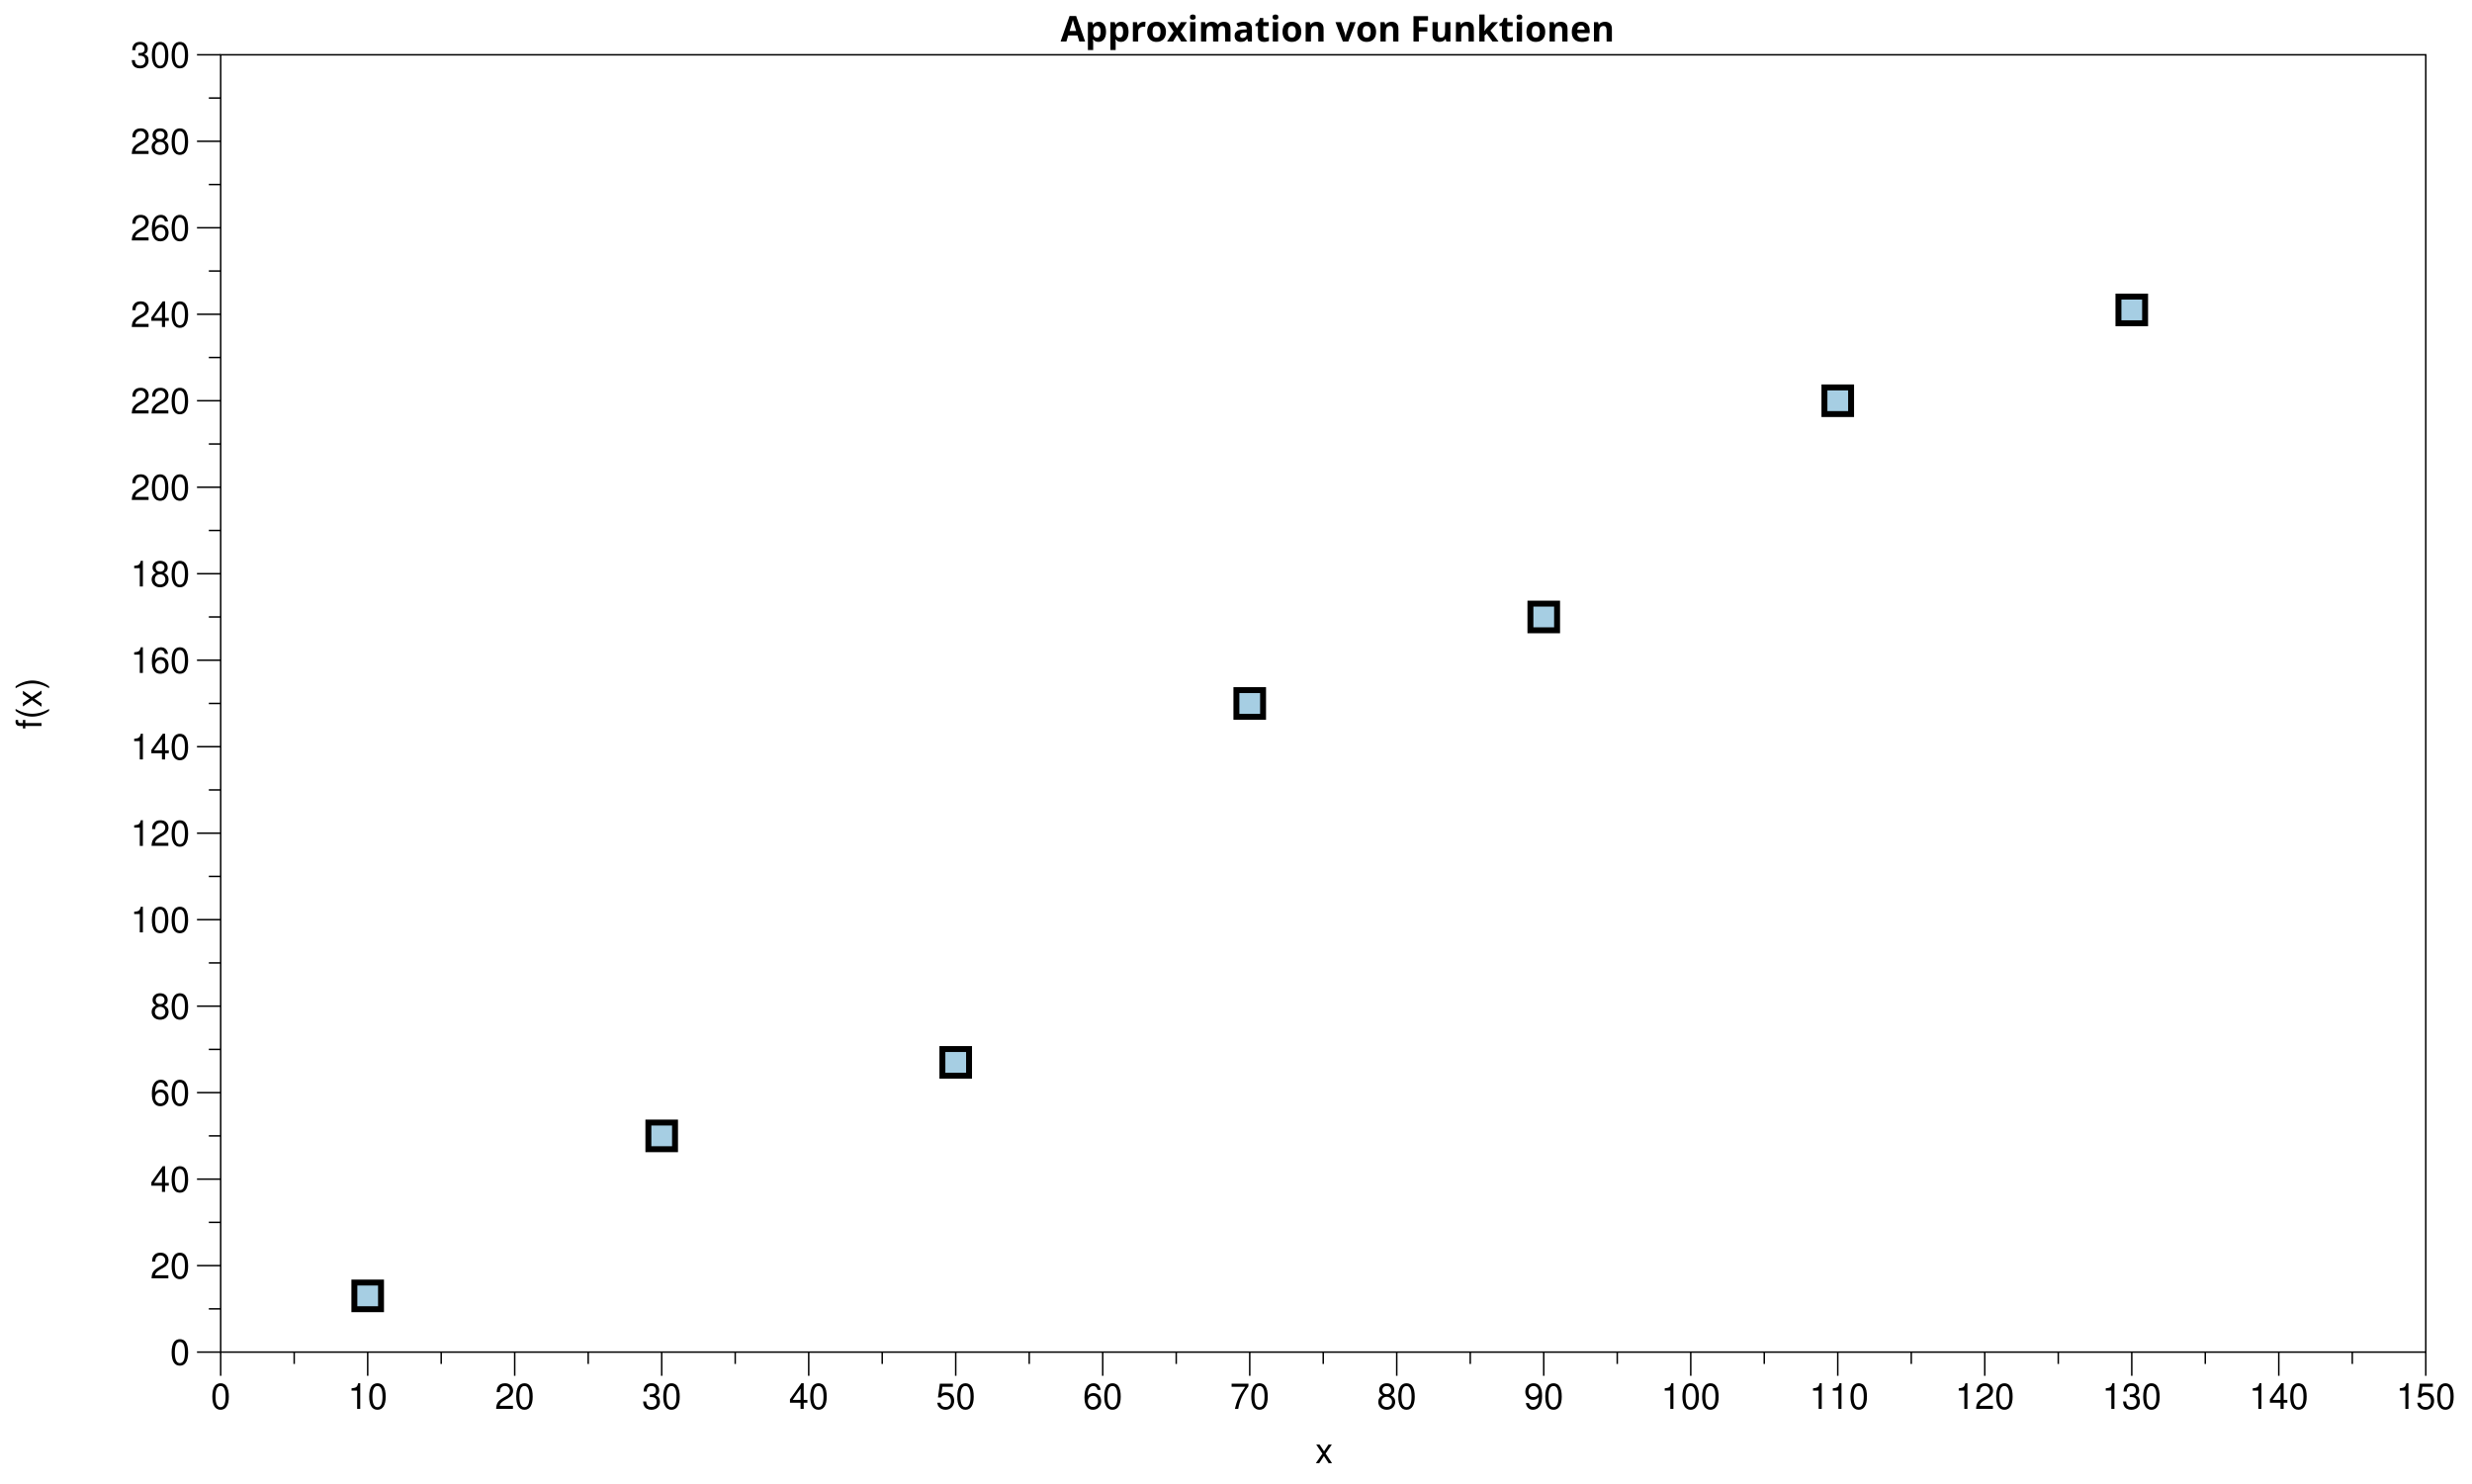
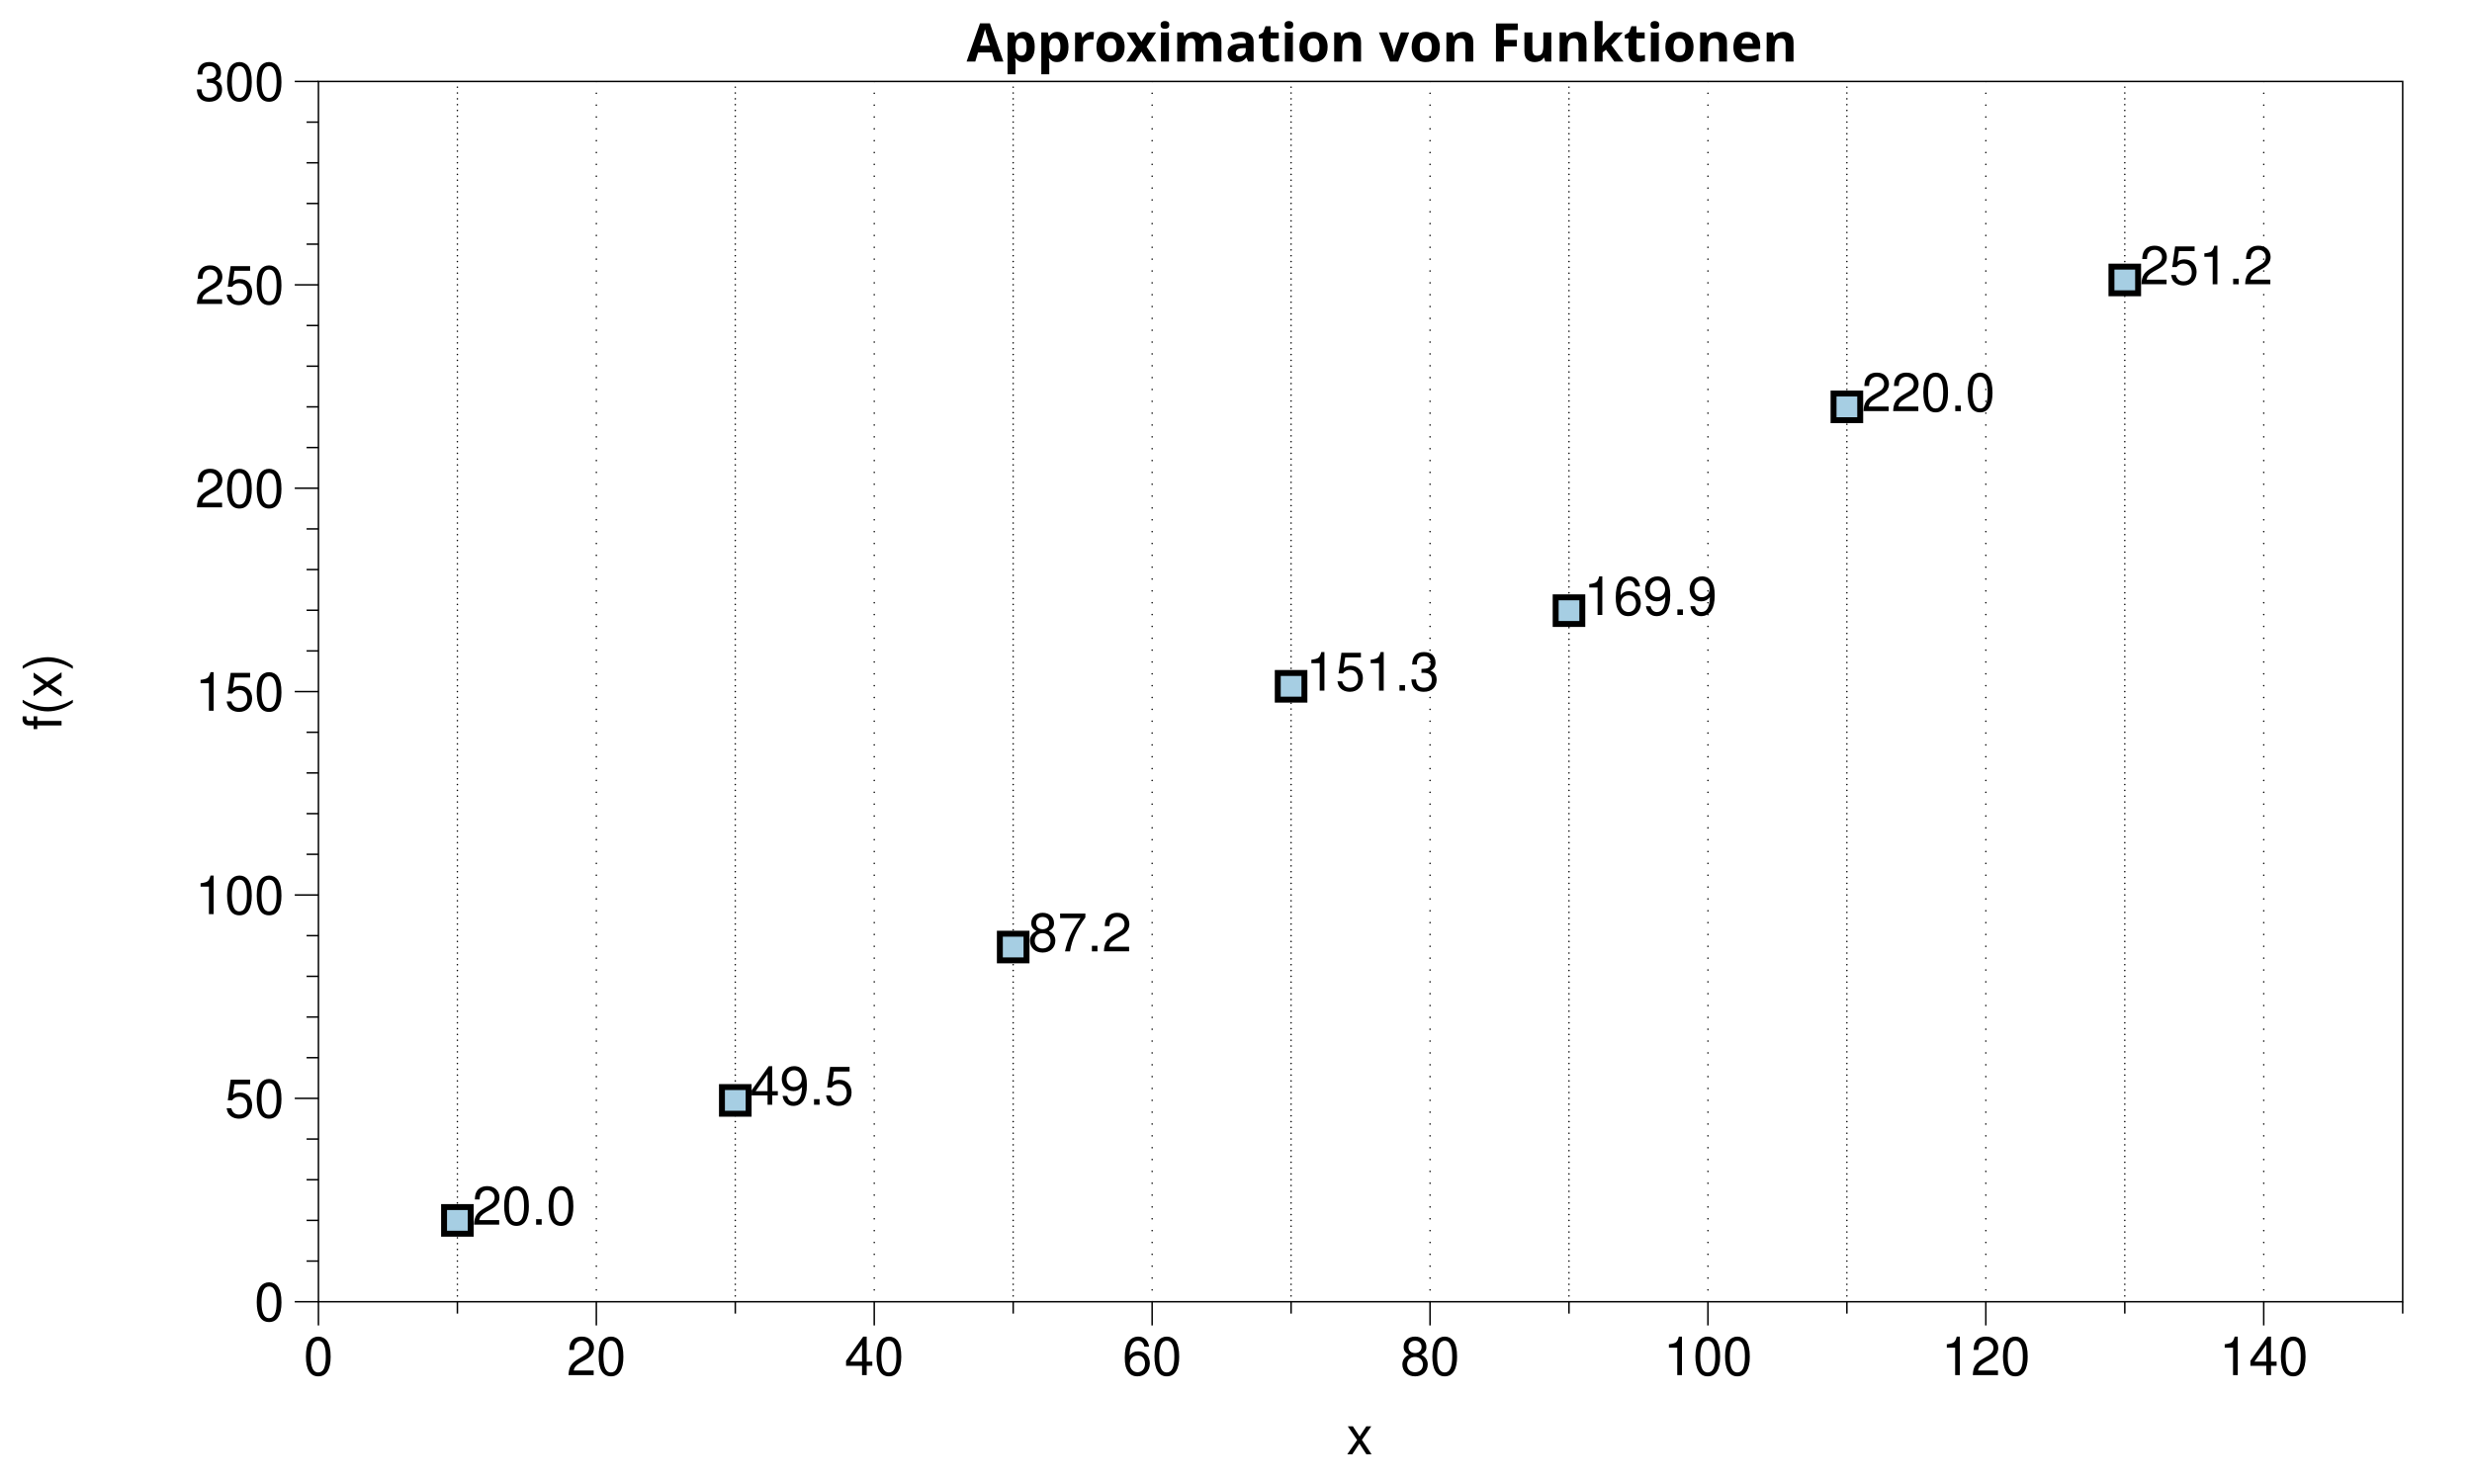
<svg xmlns="http://www.w3.org/2000/svg" width="834.5" height="501" version="1.1">
  <g>
+     <g id="Background">
+       <defs>
+         <clipPath id="clipPath">
+           <rect x="107.5" y="27.5" width="703.6" height="412" />
+         </clipPath>
+       </defs>
+       <g id="Grid" clip-path="url(#clipPath)">
+         <g>
+           <path d="M 201.313 439.5 L 201.313 27.5 M 295.127 439.5 L 295.127 27.5 M 388.94 439.5 L 388.94 27.5                   M 482.753 439.5 L 482.753 27.5 M 576.567 439.5 L 576.567 27.5 M 670.38 439.5 L 670.38 27.5                   M 764.193 439.5 L 764.193 27.5 " stroke="black" stroke-dasharray="0.01,3.99" stroke-linecap="round" fill="none" stroke-width="0.5" />
+           <path d="M 154.407 439.5 L 154.407 27.5 M 248.22 439.5 L 248.22 27.5 M 342.033 439.5 L 342.033 27.5                   M 435.847 439.5 L 435.847 27.5 M 529.66 439.5 L 529.66 27.5 M 623.473 439.5 L 623.473 27.5                   M 717.287 439.5 L 717.287 27.5 " stroke="black" stroke-dasharray="0.01,1.952" stroke-dashoffset="0.005" stroke-linecap="round" fill="none" stroke-width="0.5" />
+         </g>
+       </g>
+     </g>
    <g id="Commands">
-       <g id="it_Wert_im_Array">
+       <g id="it_einige_Werte_des_aufsteigend_sortierten_Arrays_a_0_a_150">
        <g>
-           <path d="M 119.627 442.02 L 128.627 442.02 L 128.627 433.02 L 119.627 433.02 L 119.627 442.02 z " fill="rgb(166,206,227)" stroke="none" />
-           <path d="M 119.627 442.02 L 128.627 442.02 L 128.627 433.02 L 119.627 433.02 L 119.627 442.02 z " stroke="black" fill="none" stroke-width="2" />
-           <path d="M 218.88 388 L 227.88 388 L 227.88 379 L 218.88 379 L 218.88 388 z " fill="rgb(166,206,227)" stroke="none" />
-           <path d="M 218.88 388 L 227.88 388 L 227.88 379 L 218.88 379 L 218.88 388 z " stroke="black" fill="none" stroke-width="2" />
-           <path d="M 318.133 363.18 L 327.133 363.18 L 327.133 354.18 L 318.133 354.18 L 318.133 363.18 z " fill="rgb(166,206,227)" stroke="none" />
-           <path d="M 318.133 363.18 L 327.133 363.18 L 327.133 354.18 L 318.133 354.18 L 318.133 363.18 z " stroke="black" fill="none" stroke-width="2" />
-           <path d="M 417.387 242 L 426.387 242 L 426.387 233 L 417.387 233 L 417.387 242 z " fill="rgb(166,206,227)" stroke="none" />
-           <path d="M 417.387 242 L 426.387 242 L 426.387 233 L 417.387 233 L 417.387 242 z " stroke="black" fill="none" stroke-width="2" />
-           <path d="M 516.64 212.8 L 525.64 212.8 L 525.64 203.8 L 516.64 203.8 L 516.64 212.8 z " fill="rgb(166,206,227)" stroke="none" />
-           <path d="M 516.64 212.8 L 525.64 212.8 L 525.64 203.8 L 516.64 203.8 L 516.64 212.8 z " stroke="black" fill="none" stroke-width="2" />
-           <path d="M 615.893 139.8 L 624.893 139.8 L 624.893 130.8 L 615.893 130.8 L 615.893 139.8 z " fill="rgb(166,206,227)" stroke="none" />
-           <path d="M 615.893 139.8 L 624.893 139.8 L 624.893 130.8 L 615.893 130.8 L 615.893 139.8 z " stroke="black" fill="none" stroke-width="2" />
-           <path d="M 715.147 109.14 L 724.147 109.14 L 724.147 100.14 L 715.147 100.14 L 715.147 109.14 z " fill="rgb(166,206,227)" stroke="none" />
-           <path d="M 715.147 109.14 L 724.147 109.14 L 724.147 100.14 L 715.147 100.14 L 715.147 109.14 z " stroke="black" fill="none" stroke-width="2" />
+           <path d="M 149.907 416.533 L 158.907 416.533 L 158.907 407.533 L 149.907 407.533 L 149.907 416.533 z " fill="rgb(166,206,227)" stroke="none" />
+           <path d="M 149.907 416.533 L 158.907 416.533 L 158.907 407.533 L 149.907 407.533 L 149.907 416.533 z " stroke="black" fill="none" stroke-width="2" />
+           <path d="M 243.72 376.02 L 252.72 376.02 L 252.72 367.02 L 243.72 367.02 L 243.72 376.02 z " fill="rgb(166,206,227)" stroke="none" />
+           <path d="M 243.72 376.02 L 252.72 376.02 L 252.72 367.02 L 243.72 367.02 L 243.72 376.02 z " stroke="black" fill="none" stroke-width="2" />
+           <path d="M 337.533 324.245 L 346.533 324.245 L 346.533 315.245 L 337.533 315.245 L 337.533 324.245 z " fill="rgb(166,206,227)" stroke="none" />
+           <path d="M 337.533 324.245 L 346.533 324.245 L 346.533 315.245 L 337.533 315.245 L 337.533 324.245 z " stroke="black" fill="none" stroke-width="2" />
+           <path d="M 431.347 236.215 L 440.347 236.215 L 440.347 227.215 L 431.347 227.215 L 431.347 236.215 z " fill="rgb(166,206,227)" stroke="none" />
+           <path d="M 431.347 236.215 L 440.347 236.215 L 440.347 227.215 L 431.347 227.215 L 431.347 236.215 z " stroke="black" fill="none" stroke-width="2" />
+           <path d="M 525.16 210.671 L 534.16 210.671 L 534.16 201.671 L 525.16 201.671 L 525.16 210.671 z " fill="rgb(166,206,227)" stroke="none" />
+           <path d="M 525.16 210.671 L 534.16 210.671 L 534.16 201.671 L 525.16 201.671 L 525.16 210.671 z " stroke="black" fill="none" stroke-width="2" />
+           <path d="M 618.973 141.867 L 627.973 141.867 L 627.973 132.867 L 618.973 132.867 L 618.973 141.867 z " fill="rgb(166,206,227)" stroke="none" />
+           <path d="M 618.973 141.867 L 627.973 141.867 L 627.973 132.867 L 618.973 132.867 L 618.973 141.867 z " stroke="black" fill="none" stroke-width="2" />
+           <path d="M 712.787 99.019 L 721.787 99.019 L 721.787 90.019 L 712.787 90.019 L 712.787 99.019 z " fill="rgb(166,206,227)" stroke="none" />
+           <path d="M 712.787 99.019 L 721.787 99.019 L 721.787 90.019 L 712.787 90.019 L 712.787 99.019 z " stroke="black" fill="none" stroke-width="2" />
+         </g>
+         <g>
+           <g font-family="Helvetica" font-size="18" fill="black">
+             <text x="159.407" y="413.489">20.0</text>
+           </g>
+           <g font-family="Helvetica" font-size="18" fill="black">
+             <text x="253.22" y="372.976">49.5</text>
+           </g>
+           <g font-family="Helvetica" font-size="18" fill="black">
+             <text x="347.033" y="321.201">87.2</text>
+           </g>
+           <g font-family="Helvetica" font-size="18" fill="black">
+             <text x="440.847" y="233.17">151.3</text>
+           </g>
+           <g font-family="Helvetica" font-size="18" fill="black">
+             <text x="534.66" y="207.626">169.9</text>
+           </g>
+           <g font-family="Helvetica" font-size="18" fill="black">
+             <text x="628.473" y="138.822">220.0</text>
+           </g>
+           <g font-family="Helvetica" font-size="18" fill="black">
+             <text x="722.287" y="95.974">251.2</text>
+           </g>
        </g>
      </g>
    </g>
    <g id="Foreground">
      <g id="Y_Axis">
-         <g transform="translate(14.0188,237.5) rotate(-90) translate(-14.0188,-237.5)" font-family="Helvetica" font-size="12" fill="black">
-           <text x="5.356" y="237.5">f(x)</text>
+         <g transform="translate(20.7781,233.5) rotate(-90) translate(-20.7781,-233.5)" font-family="Helvetica" font-size="18" fill="black">
+           <text x="7.784" y="233.5">f(x)</text>
        </g>
        <g id="Y_Labels">
-           <g font-family="Helvetica" font-size="12" fill="black">
-             <text x="57.426" y="460.804">0</text>
+           <g font-family="Helvetica" font-size="18" fill="black">
+             <text x="85.889" y="445.956">0</text>
          </g>
-           <g font-family="Helvetica" font-size="12" fill="black">
-             <text x="50.752" y="431.604">20</text>
+           <g font-family="Helvetica" font-size="18" fill="black">
+             <text x="75.879" y="377.289">50</text>
          </g>
-           <g font-family="Helvetica" font-size="12" fill="black">
-             <text x="50.752" y="402.404">40</text>
+           <g font-family="Helvetica" font-size="18" fill="black">
+             <text x="65.868" y="308.622">100</text>
          </g>
-           <g font-family="Helvetica" font-size="12" fill="black">
-             <text x="50.752" y="373.204">60</text>
+           <g font-family="Helvetica" font-size="18" fill="black">
+             <text x="65.868" y="239.956">150</text>
          </g>
-           <g font-family="Helvetica" font-size="12" fill="black">
-             <text x="50.752" y="344.004">80</text>
+           <g font-family="Helvetica" font-size="18" fill="black">
+             <text x="65.868" y="171.289">200</text>
          </g>
-           <g font-family="Helvetica" font-size="12" fill="black">
-             <text x="44.078" y="314.804">100</text>
+           <g font-family="Helvetica" font-size="18" fill="black">
+             <text x="65.868" y="102.622">250</text>
          </g>
-           <g font-family="Helvetica" font-size="12" fill="black">
-             <text x="44.078" y="285.604">120</text>
-           </g>
-           <g font-family="Helvetica" font-size="12" fill="black">
-             <text x="44.078" y="256.404">140</text>
-           </g>
-           <g font-family="Helvetica" font-size="12" fill="black">
-             <text x="44.078" y="227.204">160</text>
-           </g>
-           <g font-family="Helvetica" font-size="12" fill="black">
-             <text x="44.078" y="198.004">180</text>
-           </g>
-           <g font-family="Helvetica" font-size="12" fill="black">
-             <text x="44.078" y="168.804">200</text>
-           </g>
-           <g font-family="Helvetica" font-size="12" fill="black">
-             <text x="44.078" y="139.604">220</text>
-           </g>
-           <g font-family="Helvetica" font-size="12" fill="black">
-             <text x="44.078" y="110.404">240</text>
-           </g>
-           <g font-family="Helvetica" font-size="12" fill="black">
-             <text x="44.078" y="81.204">260</text>
-           </g>
-           <g font-family="Helvetica" font-size="12" fill="black">
-             <text x="44.078" y="52.004">280</text>
-           </g>
-           <g font-family="Helvetica" font-size="12" fill="black">
-             <text x="44.078" y="22.804">300</text>
+           <g font-family="Helvetica" font-size="18" fill="black">
+             <text x="65.868" y="33.956">300</text>
          </g>
        </g>
-         <path d="M 66.5 456.5 L 74.5 456.5 M 70.5 441.9 L 74.5 441.9 M 66.5 427.3 L 74.5 427.3 M 70.5 412.7 L 74.5 412.7                 M 66.5 398.1 L 74.5 398.1 M 70.5 383.5 L 74.5 383.5 M 66.5 368.9 L 74.5 368.9 M 70.5 354.3 L 74.5 354.3                 M 66.5 339.7 L 74.5 339.7 M 70.5 325.1 L 74.5 325.1 M 66.5 310.5 L 74.5 310.5 M 70.5 295.9 L 74.5 295.9                 M 66.5 281.3 L 74.5 281.3 M 70.5 266.7 L 74.5 266.7 M 66.5 252.1 L 74.5 252.1 M 70.5 237.5 L 74.5 237.5                 M 66.5 222.9 L 74.5 222.9 M 70.5 208.3 L 74.5 208.3 M 66.5 193.7 L 74.5 193.7 M 70.5 179.1 L 74.5 179.1                 M 66.5 164.5 L 74.5 164.5 M 70.5 149.9 L 74.5 149.9 M 66.5 135.3 L 74.5 135.3 M 70.5 120.7 L 74.5 120.7                 M 66.5 106.1 L 74.5 106.1 M 70.5 91.5 L 74.5 91.5 M 66.5 76.9 L 74.5 76.9 M 70.5 62.3 L 74.5 62.3                 M 66.5 47.7 L 74.5 47.7 M 70.5 33.1 L 74.5 33.1 M 66.5 18.5 L 74.5 18.5 " stroke="black" fill="none" stroke-width="0.5" />
+         <path d="M 99.5 439.5 L 107.5 439.5 M 103.5 425.767 L 107.5 425.767 M 103.5 412.033 L 107.5 412.033                 M 103.5 398.3 L 107.5 398.3 M 103.5 384.567 L 107.5 384.567 M 99.5 370.833 L 107.5 370.833                 M 103.5 357.1 L 107.5 357.1 M 103.5 343.367 L 107.5 343.367 M 103.5 329.633 L 107.5 329.633                 M 103.5 315.9 L 107.5 315.9 M 99.5 302.167 L 107.5 302.167 M 103.5 288.433 L 107.5 288.433                 M 103.5 274.7 L 107.5 274.7 M 103.5 260.967 L 107.5 260.967 M 103.5 247.233 L 107.5 247.233                 M 99.5 233.5 L 107.5 233.5 M 103.5 219.767 L 107.5 219.767 M 103.5 206.033 L 107.5 206.033                 M 103.5 192.3 L 107.5 192.3 M 103.5 178.567 L 107.5 178.567 M 99.5 164.833 L 107.5 164.833                 M 103.5 151.1 L 107.5 151.1 M 103.5 137.367 L 107.5 137.367 M 103.5 123.633 L 107.5 123.633                 M 103.5 109.9 L 107.5 109.9 M 99.5 96.167 L 107.5 96.167 M 103.5 82.433 L 107.5 82.433                 M 103.5 68.7 L 107.5 68.7 M 103.5 54.967 L 107.5 54.967 M 103.5 41.233 L 107.5 41.233                 M 99.5 27.5 L 107.5 27.5 " stroke="black" fill="none" stroke-width="0.5" />
      </g>
      <g id="X_Axis">
-         <g font-family="Helvetica" font-size="12" fill="black">
-           <text x="444" y="494">x</text>
+         <g font-family="Helvetica" font-size="18" fill="black">
+           <text x="454.5" y="491">x</text>
        </g>
        <g>
-           <g font-family="Helvetica" font-size="12" fill="black">
-             <text x="71.163" y="475.69">0</text>
+           <g font-family="Helvetica" font-size="18" fill="black">
+             <text x="102.495" y="464.284">0</text>
          </g>
-           <g font-family="Helvetica" font-size="12" fill="black">
-             <text x="117.453" y="475.69">10</text>
+           <g font-family="Helvetica" font-size="18" fill="black">
+             <text x="191.303" y="464.284">20</text>
          </g>
-           <g font-family="Helvetica" font-size="12" fill="black">
-             <text x="167.08" y="475.69">20</text>
+           <g font-family="Helvetica" font-size="18" fill="black">
+             <text x="285.116" y="464.284">40</text>
          </g>
-           <g font-family="Helvetica" font-size="12" fill="black">
-             <text x="216.706" y="475.69">30</text>
+           <g font-family="Helvetica" font-size="18" fill="black">
+             <text x="378.929" y="464.284">60</text>
          </g>
-           <g font-family="Helvetica" font-size="12" fill="black">
-             <text x="266.333" y="475.69">40</text>
+           <g font-family="Helvetica" font-size="18" fill="black">
+             <text x="472.743" y="464.284">80</text>
          </g>
-           <g font-family="Helvetica" font-size="12" fill="black">
-             <text x="315.96" y="475.69">50</text>
+           <g font-family="Helvetica" font-size="18" fill="black">
+             <text x="561.551" y="464.284">100</text>
          </g>
-           <g font-family="Helvetica" font-size="12" fill="black">
-             <text x="365.586" y="475.69">60</text>
+           <g font-family="Helvetica" font-size="18" fill="black">
+             <text x="655.364" y="464.284">120</text>
          </g>
-           <g font-family="Helvetica" font-size="12" fill="black">
-             <text x="415.213" y="475.69">70</text>
-           </g>
-           <g font-family="Helvetica" font-size="12" fill="black">
-             <text x="464.84" y="475.69">80</text>
-           </g>
-           <g font-family="Helvetica" font-size="12" fill="black">
-             <text x="514.466" y="475.69">90</text>
-           </g>
-           <g font-family="Helvetica" font-size="12" fill="black">
-             <text x="560.756" y="475.69">100</text>
-           </g>
-           <g font-family="Helvetica" font-size="12" fill="black">
-             <text x="610.825" y="475.69">110</text>
-           </g>
-           <g font-family="Helvetica" font-size="12" fill="black">
-             <text x="660.009" y="475.69">120</text>
-           </g>
-           <g font-family="Helvetica" font-size="12" fill="black">
-             <text x="709.636" y="475.69">130</text>
-           </g>
-           <g font-family="Helvetica" font-size="12" fill="black">
-             <text x="759.263" y="475.69">140</text>
-           </g>
-           <g font-family="Helvetica" font-size="12" fill="black">
-             <text x="808.889" y="475.69">150</text>
+           <g font-family="Helvetica" font-size="18" fill="black">
+             <text x="749.177" y="464.284">140</text>
          </g>
        </g>
-         <path d="M 74.5 464.5 L 74.5 456.5 M 124.127 464.5 L 124.127 456.5 M 173.753 464.5 L 173.753 456.5                 M 223.38 464.5 L 223.38 456.5 M 273.007 464.5 L 273.007 456.5 M 322.633 464.5 L 322.633 456.5                 M 372.26 464.5 L 372.26 456.5 M 421.887 464.5 L 421.887 456.5 M 471.513 464.5 L 471.513 456.5                 M 521.14 464.5 L 521.14 456.5 M 570.767 464.5 L 570.767 456.5 M 620.393 464.5 L 620.393 456.5                 M 670.02 464.5 L 670.02 456.5 M 719.647 464.5 L 719.647 456.5 M 769.273 464.5 L 769.273 456.5                 M 818.9 464.5 L 818.9 456.5 M 99.313 460.5 L 99.313 456.5 M 148.94 460.5 L 148.94 456.5                 M 198.567 460.5 L 198.567 456.5 M 248.193 460.5 L 248.193 456.5 M 297.82 460.5 L 297.82 456.5                 M 347.447 460.5 L 347.447 456.5 M 397.073 460.5 L 397.073 456.5 M 446.7 460.5 L 446.7 456.5                 M 496.327 460.5 L 496.327 456.5 M 545.953 460.5 L 545.953 456.5 M 595.58 460.5 L 595.58 456.5                 M 645.207 460.5 L 645.207 456.5 M 694.833 460.5 L 694.833 456.5 M 744.46 460.5 L 744.46 456.5                 M 794.087 460.5 L 794.087 456.5 " stroke="black" fill="none" stroke-width="0.5" />
+         <path d="M 107.5 447.5 L 107.5 439.5 M 201.313 447.5 L 201.313 439.5 M 295.127 447.5 L 295.127 439.5                 M 388.94 447.5 L 388.94 439.5 M 482.753 447.5 L 482.753 439.5 M 576.567 447.5 L 576.567 439.5                 M 670.38 447.5 L 670.38 439.5 M 764.193 447.5 L 764.193 439.5 M 154.407 443.5 L 154.407 439.5                 M 248.22 443.5 L 248.22 439.5 M 342.033 443.5 L 342.033 439.5 M 435.847 443.5 L 435.847 439.5                 M 529.66 443.5 L 529.66 439.5 M 623.473 443.5 L 623.473 439.5 M 717.287 443.5 L 717.287 439.5                 M 811.1 443.5 L 811.1 439.5 " stroke="black" fill="none" stroke-width="0.5" />
      </g>
-       <g font-family="Helvetica" font-size="12" fill="black">
+       <g font-family="Helvetica" font-size="18" fill="black">
        <g font-weight="bold">
-           <text x="358.036" y="14.019" font-family="Helvetica-Bold">Approximation von Funktionen</text>
+           <text x="326.304" y="20.778" font-family="Helvetica-Bold">Approximation von Funktionen</text>
        </g>
      </g>
-       <path d="M 818.9 456.5 L 818.9 18.5 L 74.5 18.5 L 74.5 456.5 L 818.9 456.5 z " stroke="black" stroke-linecap="square" fill="none" stroke-width="0.5" />
+       <path d="M 811.1 439.5 L 811.1 27.5 L 107.5 27.5 L 107.5 439.5 L 811.1 439.5 z " stroke="black" stroke-linecap="square" fill="none" stroke-width="0.5" />
    </g>
  </g>
</svg>
